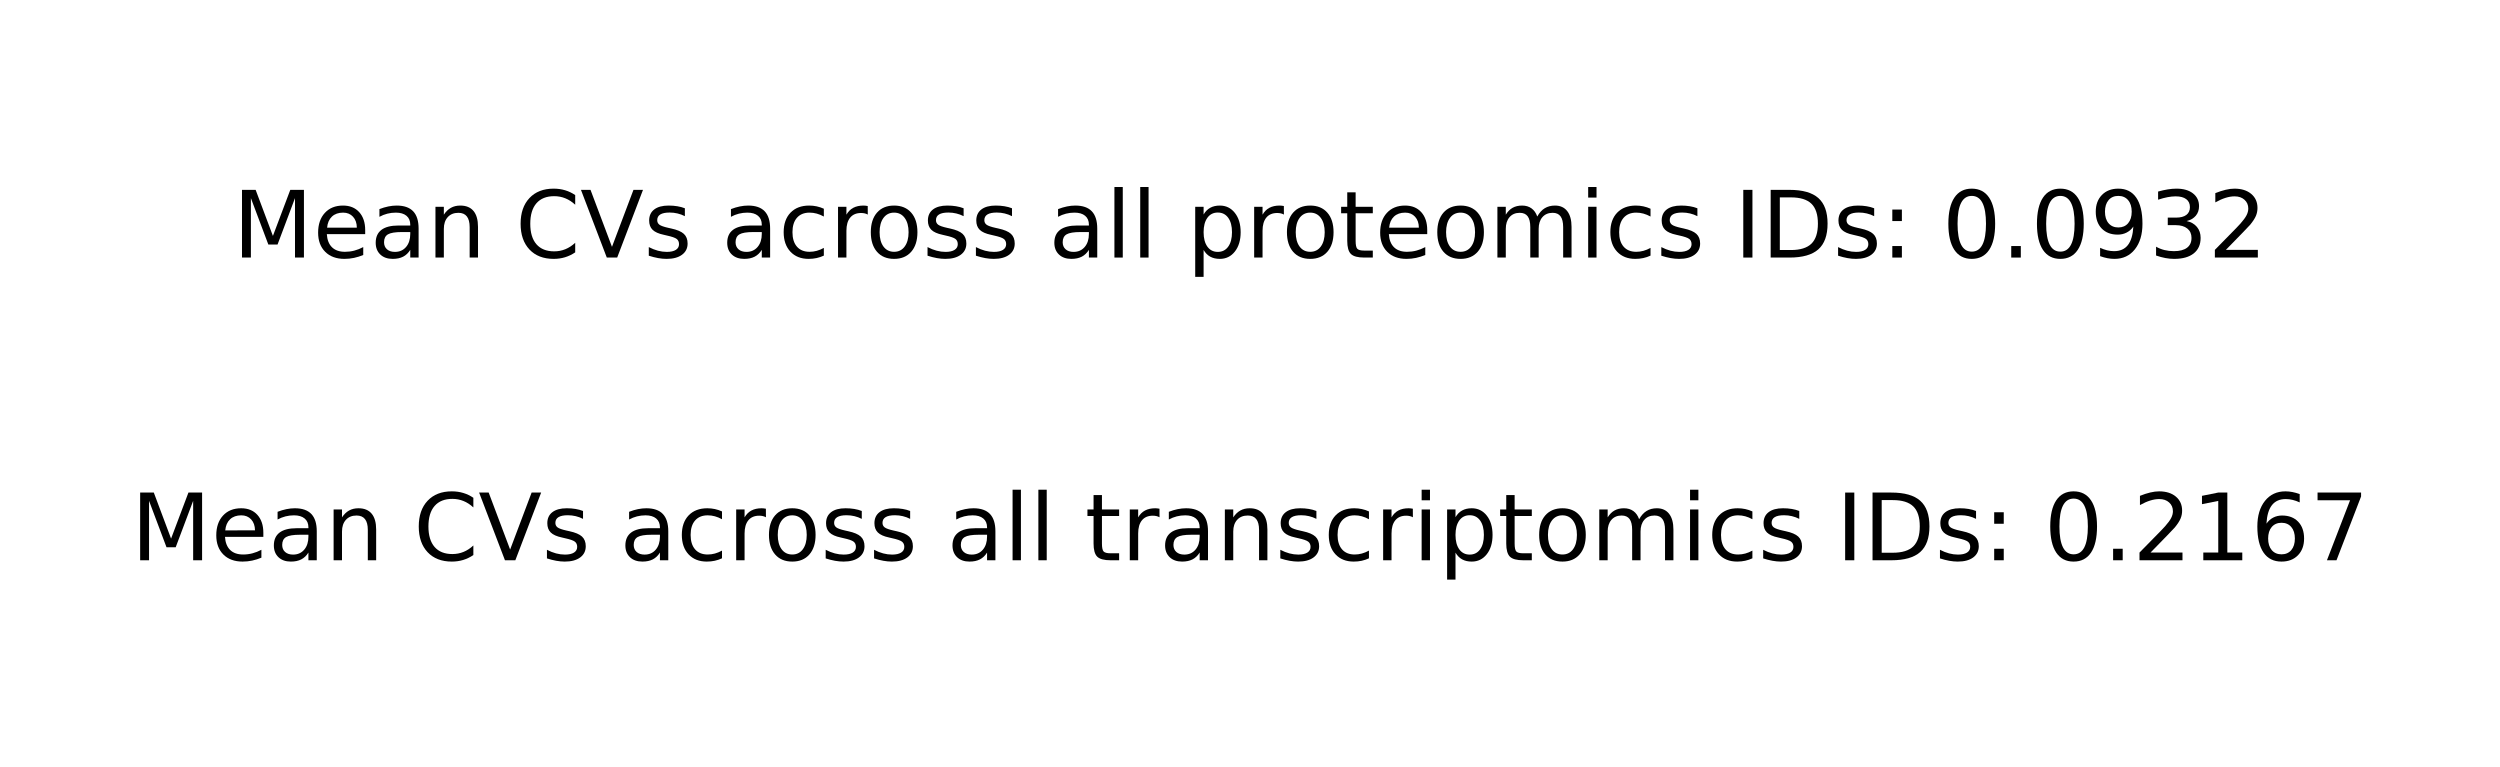
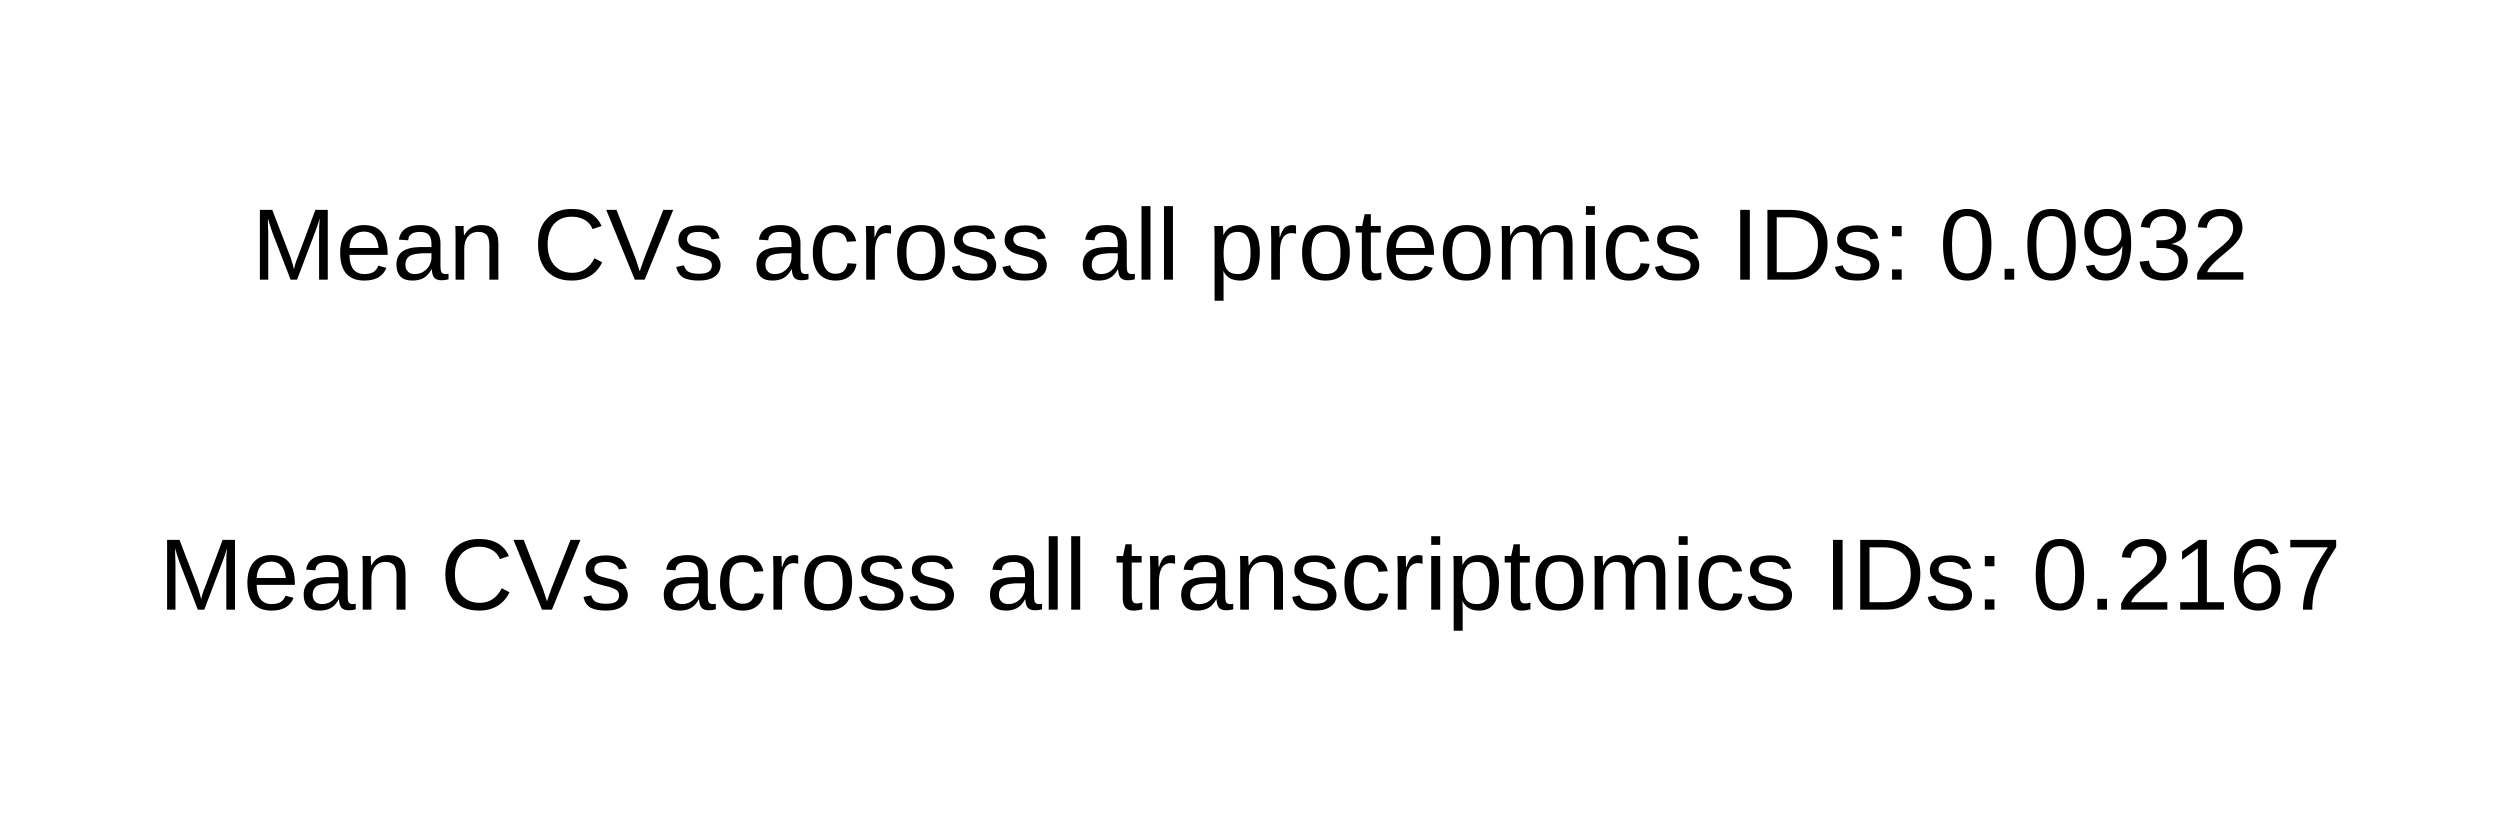
- <svg xmlns="http://www.w3.org/2000/svg" xmlns:xlink="http://www.w3.org/1999/xlink" width="137.363pt" height="42.12pt" viewBox="0 0 137.363 42.12" version="1.1">
+ <svg xmlns="http://www.w3.org/2000/svg" width="126pt" height="42.12pt" viewBox="0 0 126 42.12" version="1.1">
  <defs>
    <style type="text/css">*{stroke-linejoin: round; stroke-linecap: butt}</style>
  </defs>
  <g id="figure_1">
    <g id="patch_1">
-       <path d="M 0 42.12  L 137.363 42.12  L 137.363 0  L 0 0  L 0 42.12  z " style="fill: none" />
+       <path d="M 0 42.12  L 126 42.12  L 126 0  L 0 0  L 0 42.12  z " style="fill: none" />
    </g>
    <g id="axes_1">
      <g id="text_1">
-         <g transform="translate(12.79586 14.15183) scale(0.05102 -0.05102)">
-           <defs>
-             <path id="DejaVuSans-4d" d="M 628 4666  L 1569 4666  L 2759 1491  L 3956 4666  L 4897 4666  L 4897 0  L 4281 0  L 4281 4097  L 3078 897  L 2444 897  L 1241 4097  L 1241 0  L 628 0  L 628 4666  z " transform="scale(0.015625)" />
-             <path id="DejaVuSans-65" d="M 3597 1894  L 3597 1613  L 953 1613  Q 991 1019 1311 708  Q 1631 397 2203 397  Q 2534 397 2845 478  Q 3156 559 3463 722  L 3463 178  Q 3153 47 2828 -22  Q 2503 -91 2169 -91  Q 1331 -91 842 396  Q 353 884 353 1716  Q 353 2575 817 3079  Q 1281 3584 2069 3584  Q 2775 3584 3186 3129  Q 3597 2675 3597 1894  z M 3022 2063  Q 3016 2534 2758 2815  Q 2500 3097 2075 3097  Q 1594 3097 1305 2825  Q 1016 2553 972 2059  L 3022 2063  z " transform="scale(0.015625)" />
-             <path id="DejaVuSans-61" d="M 2194 1759  Q 1497 1759 1228 1600  Q 959 1441 959 1056  Q 959 750 1161 570  Q 1363 391 1709 391  Q 2188 391 2477 730  Q 2766 1069 2766 1631  L 2766 1759  L 2194 1759  z M 3341 1997  L 3341 0  L 2766 0  L 2766 531  Q 2569 213 2275 61  Q 1981 -91 1556 -91  Q 1019 -91 701 211  Q 384 513 384 1019  Q 384 1609 779 1909  Q 1175 2209 1959 2209  L 2766 2209  L 2766 2266  Q 2766 2663 2505 2880  Q 2244 3097 1772 3097  Q 1472 3097 1187 3025  Q 903 2953 641 2809  L 641 3341  Q 956 3463 1253 3523  Q 1550 3584 1831 3584  Q 2591 3584 2966 3190  Q 3341 2797 3341 1997  z " transform="scale(0.015625)" />
-             <path id="DejaVuSans-6e" d="M 3513 2113  L 3513 0  L 2938 0  L 2938 2094  Q 2938 2591 2744 2837  Q 2550 3084 2163 3084  Q 1697 3084 1428 2787  Q 1159 2491 1159 1978  L 1159 0  L 581 0  L 581 3500  L 1159 3500  L 1159 2956  Q 1366 3272 1645 3428  Q 1925 3584 2291 3584  Q 2894 3584 3203 3211  Q 3513 2838 3513 2113  z " transform="scale(0.015625)" />
-             <path id="DejaVuSans-20" transform="scale(0.015625)" />
-             <path id="DejaVuSans-43" d="M 4122 4306  L 4122 3641  Q 3803 3938 3442 4084  Q 3081 4231 2675 4231  Q 1875 4231 1450 3742  Q 1025 3253 1025 2328  Q 1025 1406 1450 917  Q 1875 428 2675 428  Q 3081 428 3442 575  Q 3803 722 4122 1019  L 4122 359  Q 3791 134 3420 21  Q 3050 -91 2638 -91  Q 1578 -91 968 557  Q 359 1206 359 2328  Q 359 3453 968 4101  Q 1578 4750 2638 4750  Q 3056 4750 3426 4639  Q 3797 4528 4122 4306  z " transform="scale(0.015625)" />
-             <path id="DejaVuSans-56" d="M 1831 0  L 50 4666  L 709 4666  L 2188 738  L 3669 4666  L 4325 4666  L 2547 0  L 1831 0  z " transform="scale(0.015625)" />
-             <path id="DejaVuSans-73" d="M 2834 3397  L 2834 2853  Q 2591 2978 2328 3040  Q 2066 3103 1784 3103  Q 1356 3103 1142 2972  Q 928 2841 928 2578  Q 928 2378 1081 2264  Q 1234 2150 1697 2047  L 1894 2003  Q 2506 1872 2764 1633  Q 3022 1394 3022 966  Q 3022 478 2636 193  Q 2250 -91 1575 -91  Q 1294 -91 989 -36  Q 684 19 347 128  L 347 722  Q 666 556 975 473  Q 1284 391 1588 391  Q 1994 391 2212 530  Q 2431 669 2431 922  Q 2431 1156 2273 1281  Q 2116 1406 1581 1522  L 1381 1569  Q 847 1681 609 1914  Q 372 2147 372 2553  Q 372 3047 722 3315  Q 1072 3584 1716 3584  Q 2034 3584 2315 3537  Q 2597 3491 2834 3397  z " transform="scale(0.015625)" />
-             <path id="DejaVuSans-63" d="M 3122 3366  L 3122 2828  Q 2878 2963 2633 3030  Q 2388 3097 2138 3097  Q 1578 3097 1268 2742  Q 959 2388 959 1747  Q 959 1106 1268 751  Q 1578 397 2138 397  Q 2388 397 2633 464  Q 2878 531 3122 666  L 3122 134  Q 2881 22 2623 -34  Q 2366 -91 2075 -91  Q 1284 -91 818 406  Q 353 903 353 1747  Q 353 2603 823 3093  Q 1294 3584 2113 3584  Q 2378 3584 2631 3529  Q 2884 3475 3122 3366  z " transform="scale(0.015625)" />
-             <path id="DejaVuSans-72" d="M 2631 2963  Q 2534 3019 2420 3045  Q 2306 3072 2169 3072  Q 1681 3072 1420 2755  Q 1159 2438 1159 1844  L 1159 0  L 581 0  L 581 3500  L 1159 3500  L 1159 2956  Q 1341 3275 1631 3429  Q 1922 3584 2338 3584  Q 2397 3584 2469 3576  Q 2541 3569 2628 3553  L 2631 2963  z " transform="scale(0.015625)" />
-             <path id="DejaVuSans-6f" d="M 1959 3097  Q 1497 3097 1228 2736  Q 959 2375 959 1747  Q 959 1119 1226 758  Q 1494 397 1959 397  Q 2419 397 2687 759  Q 2956 1122 2956 1747  Q 2956 2369 2687 2733  Q 2419 3097 1959 3097  z M 1959 3584  Q 2709 3584 3137 3096  Q 3566 2609 3566 1747  Q 3566 888 3137 398  Q 2709 -91 1959 -91  Q 1206 -91 779 398  Q 353 888 353 1747  Q 353 2609 779 3096  Q 1206 3584 1959 3584  z " transform="scale(0.015625)" />
-             <path id="DejaVuSans-6c" d="M 603 4863  L 1178 4863  L 1178 0  L 603 0  L 603 4863  z " transform="scale(0.015625)" />
-             <path id="DejaVuSans-70" d="M 1159 525  L 1159 -1331  L 581 -1331  L 581 3500  L 1159 3500  L 1159 2969  Q 1341 3281 1617 3432  Q 1894 3584 2278 3584  Q 2916 3584 3314 3078  Q 3713 2572 3713 1747  Q 3713 922 3314 415  Q 2916 -91 2278 -91  Q 1894 -91 1617 61  Q 1341 213 1159 525  z M 3116 1747  Q 3116 2381 2855 2742  Q 2594 3103 2138 3103  Q 1681 3103 1420 2742  Q 1159 2381 1159 1747  Q 1159 1113 1420 752  Q 1681 391 2138 391  Q 2594 391 2855 752  Q 3116 1113 3116 1747  z " transform="scale(0.015625)" />
-             <path id="DejaVuSans-74" d="M 1172 4494  L 1172 3500  L 2356 3500  L 2356 3053  L 1172 3053  L 1172 1153  Q 1172 725 1289 603  Q 1406 481 1766 481  L 2356 481  L 2356 0  L 1766 0  Q 1100 0 847 248  Q 594 497 594 1153  L 594 3053  L 172 3053  L 172 3500  L 594 3500  L 594 4494  L 1172 4494  z " transform="scale(0.015625)" />
-             <path id="DejaVuSans-6d" d="M 3328 2828  Q 3544 3216 3844 3400  Q 4144 3584 4550 3584  Q 5097 3584 5394 3201  Q 5691 2819 5691 2113  L 5691 0  L 5113 0  L 5113 2094  Q 5113 2597 4934 2840  Q 4756 3084 4391 3084  Q 3944 3084 3684 2787  Q 3425 2491 3425 1978  L 3425 0  L 2847 0  L 2847 2094  Q 2847 2600 2669 2842  Q 2491 3084 2119 3084  Q 1678 3084 1418 2786  Q 1159 2488 1159 1978  L 1159 0  L 581 0  L 581 3500  L 1159 3500  L 1159 2956  Q 1356 3278 1631 3431  Q 1906 3584 2284 3584  Q 2666 3584 2933 3390  Q 3200 3197 3328 2828  z " transform="scale(0.015625)" />
-             <path id="DejaVuSans-69" d="M 603 3500  L 1178 3500  L 1178 0  L 603 0  L 603 3500  z M 603 4863  L 1178 4863  L 1178 4134  L 603 4134  L 603 4863  z " transform="scale(0.015625)" />
-             <path id="DejaVuSans-49" d="M 628 4666  L 1259 4666  L 1259 0  L 628 0  L 628 4666  z " transform="scale(0.015625)" />
-             <path id="DejaVuSans-44" d="M 1259 4147  L 1259 519  L 2022 519  Q 2988 519 3436 956  Q 3884 1394 3884 2338  Q 3884 3275 3436 3711  Q 2988 4147 2022 4147  L 1259 4147  z M 628 4666  L 1925 4666  Q 3281 4666 3915 4102  Q 4550 3538 4550 2338  Q 4550 1131 3912 565  Q 3275 0 1925 0  L 628 0  L 628 4666  z " transform="scale(0.015625)" />
-             <path id="DejaVuSans-3a" d="M 750 794  L 1409 794  L 1409 0  L 750 0  L 750 794  z M 750 3309  L 1409 3309  L 1409 2516  L 750 2516  L 750 3309  z " transform="scale(0.015625)" />
-             <path id="DejaVuSans-30" d="M 2034 4250  Q 1547 4250 1301 3770  Q 1056 3291 1056 2328  Q 1056 1369 1301 889  Q 1547 409 2034 409  Q 2525 409 2770 889  Q 3016 1369 3016 2328  Q 3016 3291 2770 3770  Q 2525 4250 2034 4250  z M 2034 4750  Q 2819 4750 3233 4129  Q 3647 3509 3647 2328  Q 3647 1150 3233 529  Q 2819 -91 2034 -91  Q 1250 -91 836 529  Q 422 1150 422 2328  Q 422 3509 836 4129  Q 1250 4750 2034 4750  z " transform="scale(0.015625)" />
-             <path id="DejaVuSans-2e" d="M 684 794  L 1344 794  L 1344 0  L 684 0  L 684 794  z " transform="scale(0.015625)" />
-             <path id="DejaVuSans-39" d="M 703 97  L 703 672  Q 941 559 1184 500  Q 1428 441 1663 441  Q 2288 441 2617 861  Q 2947 1281 2994 2138  Q 2813 1869 2534 1725  Q 2256 1581 1919 1581  Q 1219 1581 811 2004  Q 403 2428 403 3163  Q 403 3881 828 4315  Q 1253 4750 1959 4750  Q 2769 4750 3195 4129  Q 3622 3509 3622 2328  Q 3622 1225 3098 567  Q 2575 -91 1691 -91  Q 1453 -91 1209 -44  Q 966 3 703 97  z M 1959 2075  Q 2384 2075 2632 2365  Q 2881 2656 2881 3163  Q 2881 3666 2632 3958  Q 2384 4250 1959 4250  Q 1534 4250 1286 3958  Q 1038 3666 1038 3163  Q 1038 2656 1286 2365  Q 1534 2075 1959 2075  z " transform="scale(0.015625)" />
-             <path id="DejaVuSans-33" d="M 2597 2516  Q 3050 2419 3304 2112  Q 3559 1806 3559 1356  Q 3559 666 3084 287  Q 2609 -91 1734 -91  Q 1441 -91 1130 -33  Q 819 25 488 141  L 488 750  Q 750 597 1062 519  Q 1375 441 1716 441  Q 2309 441 2620 675  Q 2931 909 2931 1356  Q 2931 1769 2642 2001  Q 2353 2234 1838 2234  L 1294 2234  L 1294 2753  L 1863 2753  Q 2328 2753 2575 2939  Q 2822 3125 2822 3475  Q 2822 3834 2567 4026  Q 2313 4219 1838 4219  Q 1578 4219 1281 4162  Q 984 4106 628 3988  L 628 4550  Q 988 4650 1302 4700  Q 1616 4750 1894 4750  Q 2613 4750 3031 4423  Q 3450 4097 3450 3541  Q 3450 3153 3228 2886  Q 3006 2619 2597 2516  z " transform="scale(0.015625)" />
-             <path id="DejaVuSans-32" d="M 1228 531  L 3431 531  L 3431 0  L 469 0  L 469 531  Q 828 903 1448 1529  Q 2069 2156 2228 2338  Q 2531 2678 2651 2914  Q 2772 3150 2772 3378  Q 2772 3750 2511 3984  Q 2250 4219 1831 4219  Q 1534 4219 1204 4116  Q 875 4013 500 3803  L 500 4441  Q 881 4594 1212 4672  Q 1544 4750 1819 4750  Q 2544 4750 2975 4387  Q 3406 4025 3406 3419  Q 3406 3131 3298 2873  Q 3191 2616 2906 2266  Q 2828 2175 2409 1742  Q 1991 1309 1228 531  z " transform="scale(0.015625)" />
-           </defs>
-           <use xlink:href="#DejaVuSans-4d" />
-           <use xlink:href="#DejaVuSans-65" transform="translate(86.2793 0)" />
-           <use xlink:href="#DejaVuSans-61" transform="translate(147.8027 0)" />
-           <use xlink:href="#DejaVuSans-6e" transform="translate(209.082 0)" />
-           <use xlink:href="#DejaVuSans-20" transform="translate(272.4609 0)" />
-           <use xlink:href="#DejaVuSans-43" transform="translate(304.248 0)" />
-           <use xlink:href="#DejaVuSans-56" transform="translate(374.0723 0)" />
-           <use xlink:href="#DejaVuSans-73" transform="translate(442.4805 0)" />
-           <use xlink:href="#DejaVuSans-20" transform="translate(494.5801 0)" />
-           <use xlink:href="#DejaVuSans-61" transform="translate(526.3672 0)" />
-           <use xlink:href="#DejaVuSans-63" transform="translate(587.6465 0)" />
-           <use xlink:href="#DejaVuSans-72" transform="translate(642.627 0)" />
-           <use xlink:href="#DejaVuSans-6f" transform="translate(681.4902 0)" />
-           <use xlink:href="#DejaVuSans-73" transform="translate(742.6719 0)" />
-           <use xlink:href="#DejaVuSans-73" transform="translate(794.7715 0)" />
-           <use xlink:href="#DejaVuSans-20" transform="translate(846.8711 0)" />
-           <use xlink:href="#DejaVuSans-61" transform="translate(878.6582 0)" />
-           <use xlink:href="#DejaVuSans-6c" transform="translate(939.9375 0)" />
-           <use xlink:href="#DejaVuSans-6c" transform="translate(967.7207 0)" />
-           <use xlink:href="#DejaVuSans-20" transform="translate(995.5039 0)" />
-           <use xlink:href="#DejaVuSans-70" transform="translate(1027.291 0)" />
-           <use xlink:href="#DejaVuSans-72" transform="translate(1090.768 0)" />
-           <use xlink:href="#DejaVuSans-6f" transform="translate(1129.631 0)" />
-           <use xlink:href="#DejaVuSans-74" transform="translate(1190.812 0)" />
-           <use xlink:href="#DejaVuSans-65" transform="translate(1230.021 0)" />
-           <use xlink:href="#DejaVuSans-6f" transform="translate(1291.545 0)" />
-           <use xlink:href="#DejaVuSans-6d" transform="translate(1352.727 0)" />
-           <use xlink:href="#DejaVuSans-69" transform="translate(1450.139 0)" />
-           <use xlink:href="#DejaVuSans-63" transform="translate(1477.922 0)" />
-           <use xlink:href="#DejaVuSans-73" transform="translate(1532.902 0)" />
-           <use xlink:href="#DejaVuSans-20" transform="translate(1585.002 0)" />
-           <use xlink:href="#DejaVuSans-49" transform="translate(1616.789 0)" />
-           <use xlink:href="#DejaVuSans-44" transform="translate(1646.281 0)" />
-           <use xlink:href="#DejaVuSans-73" transform="translate(1723.283 0)" />
-           <use xlink:href="#DejaVuSans-3a" transform="translate(1775.383 0)" />
-           <use xlink:href="#DejaVuSans-20" transform="translate(1809.074 0)" />
-           <use xlink:href="#DejaVuSans-30" transform="translate(1840.861 0)" />
-           <use xlink:href="#DejaVuSans-2e" transform="translate(1904.484 0)" />
-           <use xlink:href="#DejaVuSans-30" transform="translate(1936.271 0)" />
-           <use xlink:href="#DejaVuSans-39" transform="translate(1999.895 0)" />
-           <use xlink:href="#DejaVuSans-33" transform="translate(2063.518 0)" />
-           <use xlink:href="#DejaVuSans-32" transform="translate(2127.141 0)" />
-         </g>
+         <text style="font-size: 5.102px; font-family: 'Arial'; text-anchor: middle" x="63" y="14.094" transform="rotate(-0 63 14.09404)">Mean CVs across all proteomics IDs: 0.0932</text>
      </g>
      <g id="text_2">
-         <g transform="translate(7.2 30.78383) scale(0.05102 -0.05102)">
-           <defs>
-             <path id="DejaVuSans-31" d="M 794 531  L 1825 531  L 1825 4091  L 703 3866  L 703 4441  L 1819 4666  L 2450 4666  L 2450 531  L 3481 531  L 3481 0  L 794 0  L 794 531  z " transform="scale(0.015625)" />
-             <path id="DejaVuSans-36" d="M 2113 2584  Q 1688 2584 1439 2293  Q 1191 2003 1191 1497  Q 1191 994 1439 701  Q 1688 409 2113 409  Q 2538 409 2786 701  Q 3034 994 3034 1497  Q 3034 2003 2786 2293  Q 2538 2584 2113 2584  z M 3366 4563  L 3366 3988  Q 3128 4100 2886 4159  Q 2644 4219 2406 4219  Q 1781 4219 1451 3797  Q 1122 3375 1075 2522  Q 1259 2794 1537 2939  Q 1816 3084 2150 3084  Q 2853 3084 3261 2657  Q 3669 2231 3669 1497  Q 3669 778 3244 343  Q 2819 -91 2113 -91  Q 1303 -91 875 529  Q 447 1150 447 2328  Q 447 3434 972 4092  Q 1497 4750 2381 4750  Q 2619 4750 2861 4703  Q 3103 4656 3366 4563  z " transform="scale(0.015625)" />
-             <path id="DejaVuSans-37" d="M 525 4666  L 3525 4666  L 3525 4397  L 1831 0  L 1172 0  L 2766 4134  L 525 4134  L 525 4666  z " transform="scale(0.015625)" />
-           </defs>
-           <use xlink:href="#DejaVuSans-4d" />
-           <use xlink:href="#DejaVuSans-65" transform="translate(86.2793 0)" />
-           <use xlink:href="#DejaVuSans-61" transform="translate(147.8027 0)" />
-           <use xlink:href="#DejaVuSans-6e" transform="translate(209.082 0)" />
-           <use xlink:href="#DejaVuSans-20" transform="translate(272.4609 0)" />
-           <use xlink:href="#DejaVuSans-43" transform="translate(304.248 0)" />
-           <use xlink:href="#DejaVuSans-56" transform="translate(374.0723 0)" />
-           <use xlink:href="#DejaVuSans-73" transform="translate(442.4805 0)" />
-           <use xlink:href="#DejaVuSans-20" transform="translate(494.5801 0)" />
-           <use xlink:href="#DejaVuSans-61" transform="translate(526.3672 0)" />
-           <use xlink:href="#DejaVuSans-63" transform="translate(587.6465 0)" />
-           <use xlink:href="#DejaVuSans-72" transform="translate(642.627 0)" />
-           <use xlink:href="#DejaVuSans-6f" transform="translate(681.4902 0)" />
-           <use xlink:href="#DejaVuSans-73" transform="translate(742.6719 0)" />
-           <use xlink:href="#DejaVuSans-73" transform="translate(794.7715 0)" />
-           <use xlink:href="#DejaVuSans-20" transform="translate(846.8711 0)" />
-           <use xlink:href="#DejaVuSans-61" transform="translate(878.6582 0)" />
-           <use xlink:href="#DejaVuSans-6c" transform="translate(939.9375 0)" />
-           <use xlink:href="#DejaVuSans-6c" transform="translate(967.7207 0)" />
-           <use xlink:href="#DejaVuSans-20" transform="translate(995.5039 0)" />
-           <use xlink:href="#DejaVuSans-74" transform="translate(1027.291 0)" />
-           <use xlink:href="#DejaVuSans-72" transform="translate(1066.5 0)" />
-           <use xlink:href="#DejaVuSans-61" transform="translate(1107.613 0)" />
-           <use xlink:href="#DejaVuSans-6e" transform="translate(1168.893 0)" />
-           <use xlink:href="#DejaVuSans-73" transform="translate(1232.271 0)" />
-           <use xlink:href="#DejaVuSans-63" transform="translate(1284.371 0)" />
-           <use xlink:href="#DejaVuSans-72" transform="translate(1339.352 0)" />
-           <use xlink:href="#DejaVuSans-69" transform="translate(1380.465 0)" />
-           <use xlink:href="#DejaVuSans-70" transform="translate(1408.248 0)" />
-           <use xlink:href="#DejaVuSans-74" transform="translate(1471.725 0)" />
-           <use xlink:href="#DejaVuSans-6f" transform="translate(1510.934 0)" />
-           <use xlink:href="#DejaVuSans-6d" transform="translate(1572.115 0)" />
-           <use xlink:href="#DejaVuSans-69" transform="translate(1669.527 0)" />
-           <use xlink:href="#DejaVuSans-63" transform="translate(1697.311 0)" />
-           <use xlink:href="#DejaVuSans-73" transform="translate(1752.291 0)" />
-           <use xlink:href="#DejaVuSans-20" transform="translate(1804.391 0)" />
-           <use xlink:href="#DejaVuSans-49" transform="translate(1836.178 0)" />
-           <use xlink:href="#DejaVuSans-44" transform="translate(1865.67 0)" />
-           <use xlink:href="#DejaVuSans-73" transform="translate(1942.672 0)" />
-           <use xlink:href="#DejaVuSans-3a" transform="translate(1994.771 0)" />
-           <use xlink:href="#DejaVuSans-20" transform="translate(2028.463 0)" />
-           <use xlink:href="#DejaVuSans-30" transform="translate(2060.25 0)" />
-           <use xlink:href="#DejaVuSans-2e" transform="translate(2123.873 0)" />
-           <use xlink:href="#DejaVuSans-32" transform="translate(2155.66 0)" />
-           <use xlink:href="#DejaVuSans-31" transform="translate(2219.283 0)" />
-           <use xlink:href="#DejaVuSans-36" transform="translate(2282.906 0)" />
-           <use xlink:href="#DejaVuSans-37" transform="translate(2346.529 0)" />
-         </g>
+         <text style="font-size: 5.102px; font-family: 'Arial'; text-anchor: middle" x="63" y="30.726" transform="rotate(-0 63 30.72604)">Mean CVs across all transcriptomics IDs: 0.2167</text>
      </g>
    </g>
  </g>
</svg>
